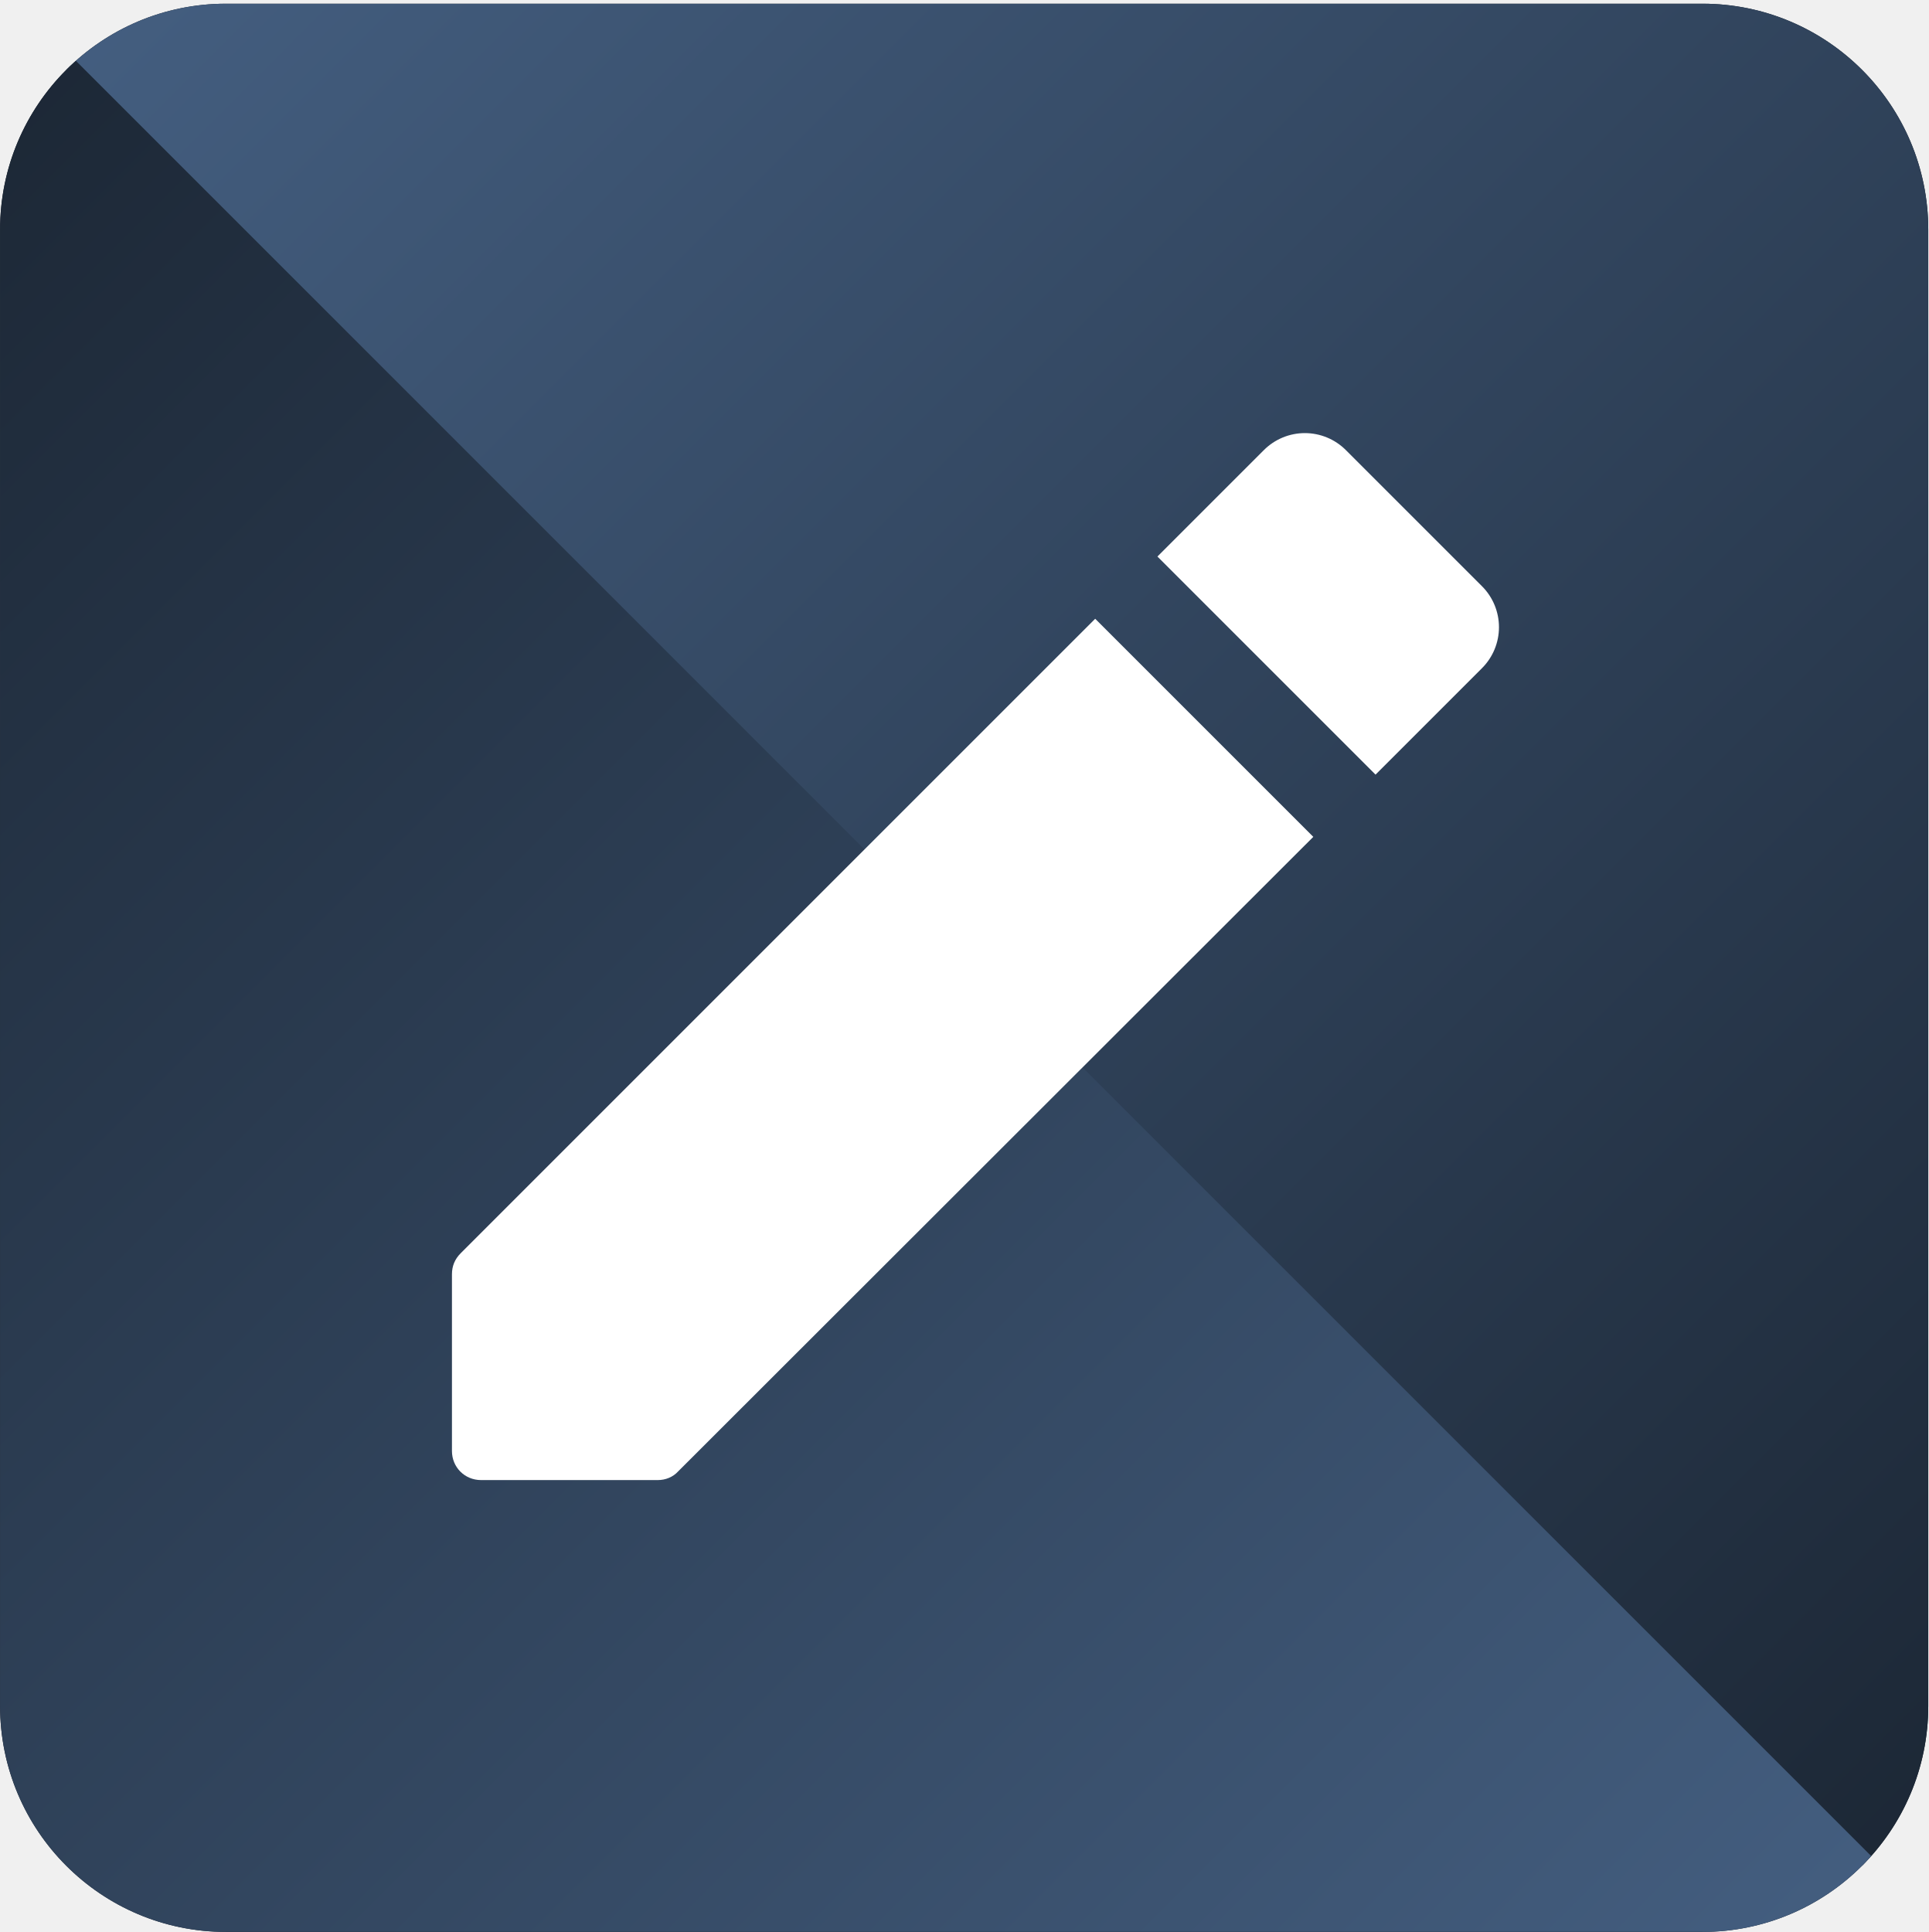
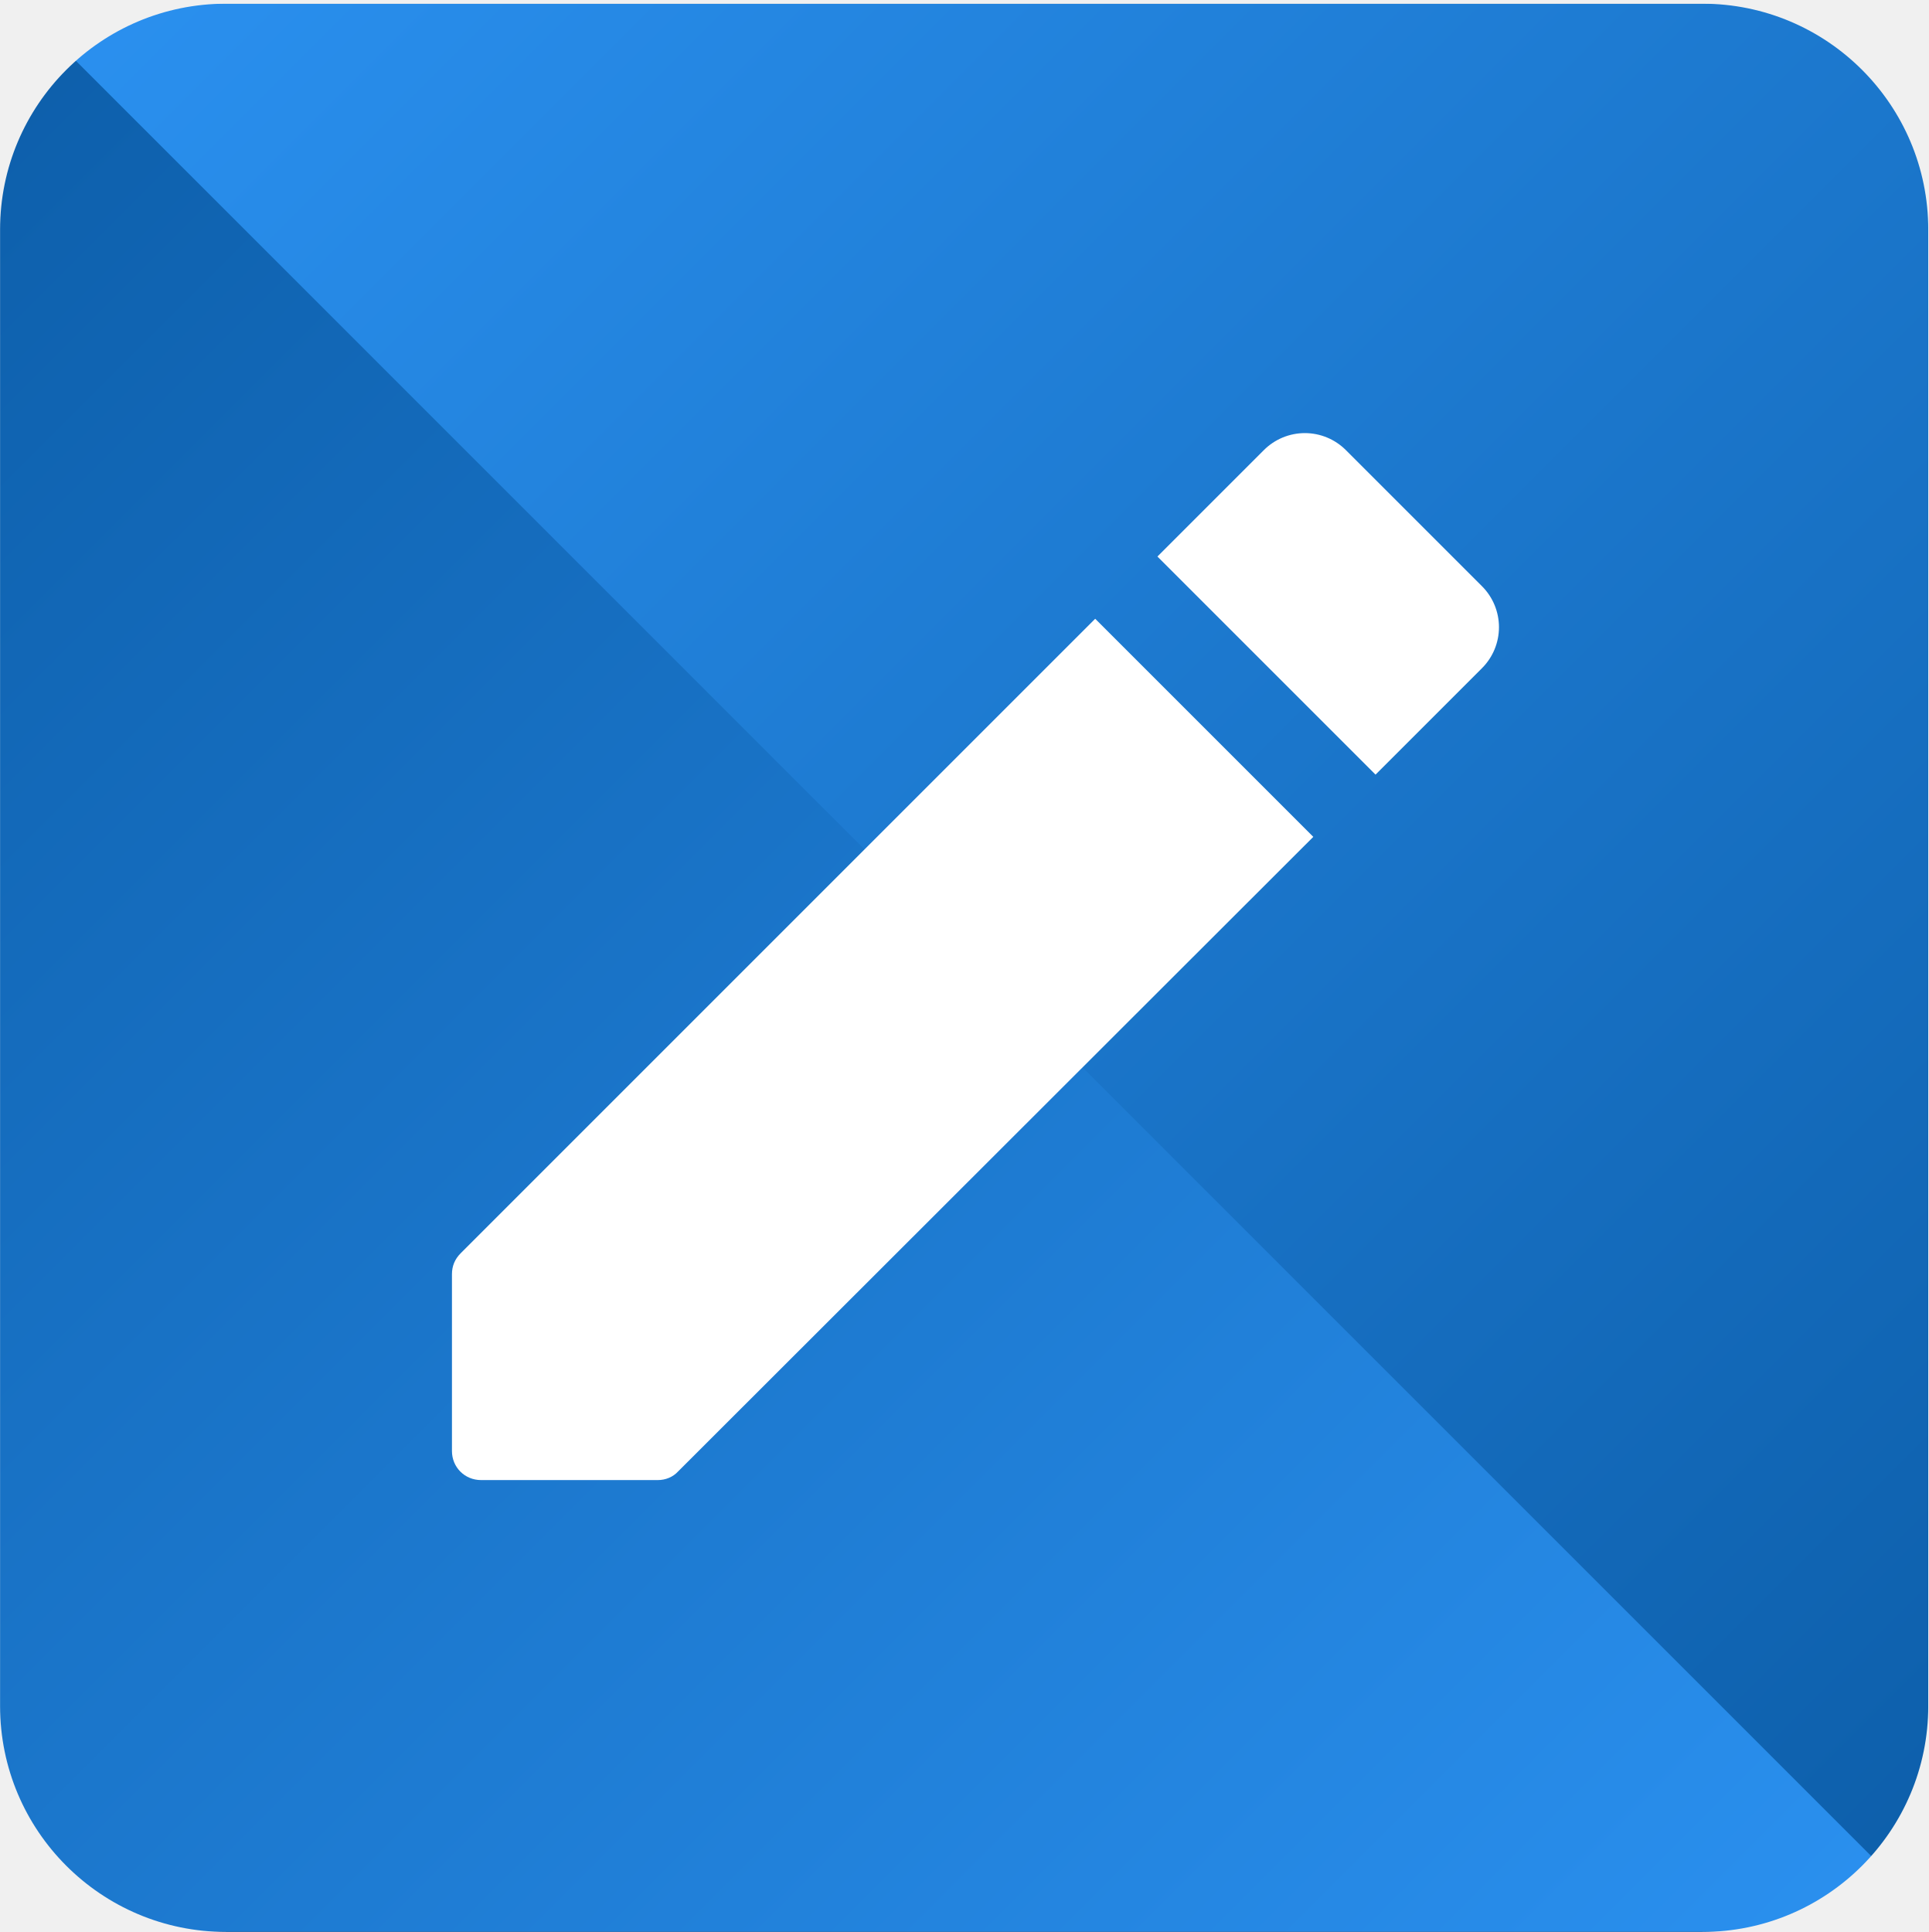
<svg xmlns="http://www.w3.org/2000/svg" width="512" height="513" viewBox="0 0 512 513" fill="none">
-   <g clip-path="url(#clip0_114_23)">
-     <rect x="0.02" y="0.98" width="511.961" height="512" rx="60" fill="#141C26" />
-     <path d="M512 512.961L0.039 1L0 1.039L0 1L512 1L512 512.961Z" fill="url(#paint0_linear_114_23)" />
-     <path d="M4.51942e-05 -4L516.961 512.961L517 512.922L517 512.961L0 512.961L4.51942e-05 -4Z" fill="url(#paint1_linear_114_23)" />
-     <path d="M120 338.334V385.279C120 389.603 123.397 393 127.721 393H174.666C176.673 393 178.681 392.228 180.071 390.684L348.701 222.208L290.792 164.299L122.316 332.775C120.772 334.319 120 336.172 120 338.334ZM393.484 177.425C394.916 175.996 396.051 174.299 396.826 172.431C397.601 170.563 398 168.56 398 166.538C398 164.516 397.601 162.513 396.826 160.645C396.051 158.777 394.916 157.08 393.484 155.651L357.349 119.516C355.92 118.084 354.223 116.949 352.355 116.174C350.487 115.399 348.485 115 346.462 115C344.44 115 342.437 115.399 340.569 116.174C338.701 116.949 337.004 118.084 335.575 119.516L307.316 147.776L365.224 205.684L393.484 177.425Z" fill="white" />
+   <g clip-path="url(#clip0_149_526)">
+     <mask id="mask0_149_526" style="mask-type:luminance" maskUnits="userSpaceOnUse" x="0" y="0" width="512" height="513">
+       <path d="M451.981 0.98H60.02C26.882 0.98 0.02 27.843 0.02 60.98V452.98C0.02 486.118 26.882 512.98 60.02 512.98H451.981C485.118 512.98 511.981 486.118 511.981 452.98V60.98C511.981 27.843 485.118 0.98 451.981 0.98Z" fill="white" />
+     </mask>
+     <g mask="url(#mask0_149_526)">
+       <path d="M451.981 0.98H60.02C26.882 0.98 0.02 27.843 0.02 60.98V452.98C0.02 486.118 26.882 512.98 60.02 512.98H451.981C485.118 512.98 511.981 486.118 511.981 452.98V60.98C511.981 27.843 485.118 0.98 451.981 0.98Z" fill="#141C26" />
+       <path d="M512 512.961L0.039 1L0 1.039V1H512V512.961Z" fill="url(#paint0_linear_149_526)" />
+       <path d="M4.51942e-05 -4L516.961 512.961L517 512.922V512.961H0L4.51942e-05 -4Z" fill="url(#paint1_linear_149_526)" />
+       <path d="M120 338.334V385.279C120 389.603 123.397 393 127.721 393H174.666C176.673 393 178.681 392.228 180.071 390.684L348.701 222.208L290.792 164.299L122.316 332.775C120.772 334.319 120 336.172 120 338.334ZM393.484 177.425C394.916 175.996 396.051 174.299 396.826 172.431C397.601 170.563 398 168.56 398 166.538C398 164.516 397.601 162.513 396.826 160.645C396.051 158.777 394.916 157.08 393.484 155.651L357.349 119.516C355.92 118.084 354.223 116.949 352.355 116.174C350.487 115.399 348.485 115 346.462 115C344.44 115 342.437 115.399 340.569 116.174C338.701 116.949 337.004 118.084 335.575 119.516L307.316 147.776L365.224 205.684L393.484 177.425Z" fill="white" />
+     </g>
  </g>
  <defs>
-     <linearGradient id="paint0_linear_114_23" x1="728.461" y1="473.461" x2="60.5" y2="-194.5" gradientUnits="userSpaceOnUse">
-       <stop stop-color="#141C26" />
-       <stop offset="1" stop-color="#4A678C" />
+     <linearGradient id="paint0_linear_149_526" x1="728.461" y1="473.461" x2="60.5" y2="-194.5" gradientUnits="userSpaceOnUse">
+       <stop stop-color="#07559D" />
+       <stop offset="1" stop-color="#2F98FA" />
    </linearGradient>
-     <linearGradient id="paint1_linear_114_23" x1="-218.575" y1="35.886" x2="455.91" y2="710.37" gradientUnits="userSpaceOnUse">
-       <stop stop-color="#141C26" />
-       <stop offset="1" stop-color="#4A678C" />
+     <linearGradient id="paint1_linear_149_526" x1="-218.575" y1="35.886" x2="455.91" y2="710.37" gradientUnits="userSpaceOnUse">
+       <stop stop-color="#07559D" />
+       <stop offset="1" stop-color="#2F98FA" />
    </linearGradient>
-     <clipPath id="clip0_114_23">
-       <rect x="0.02" y="0.98" width="511.961" height="512" rx="60" fill="white" />
+     <clipPath id="clip0_149_526">
+       <rect width="512" height="513" fill="white" />
    </clipPath>
  </defs>
</svg>
